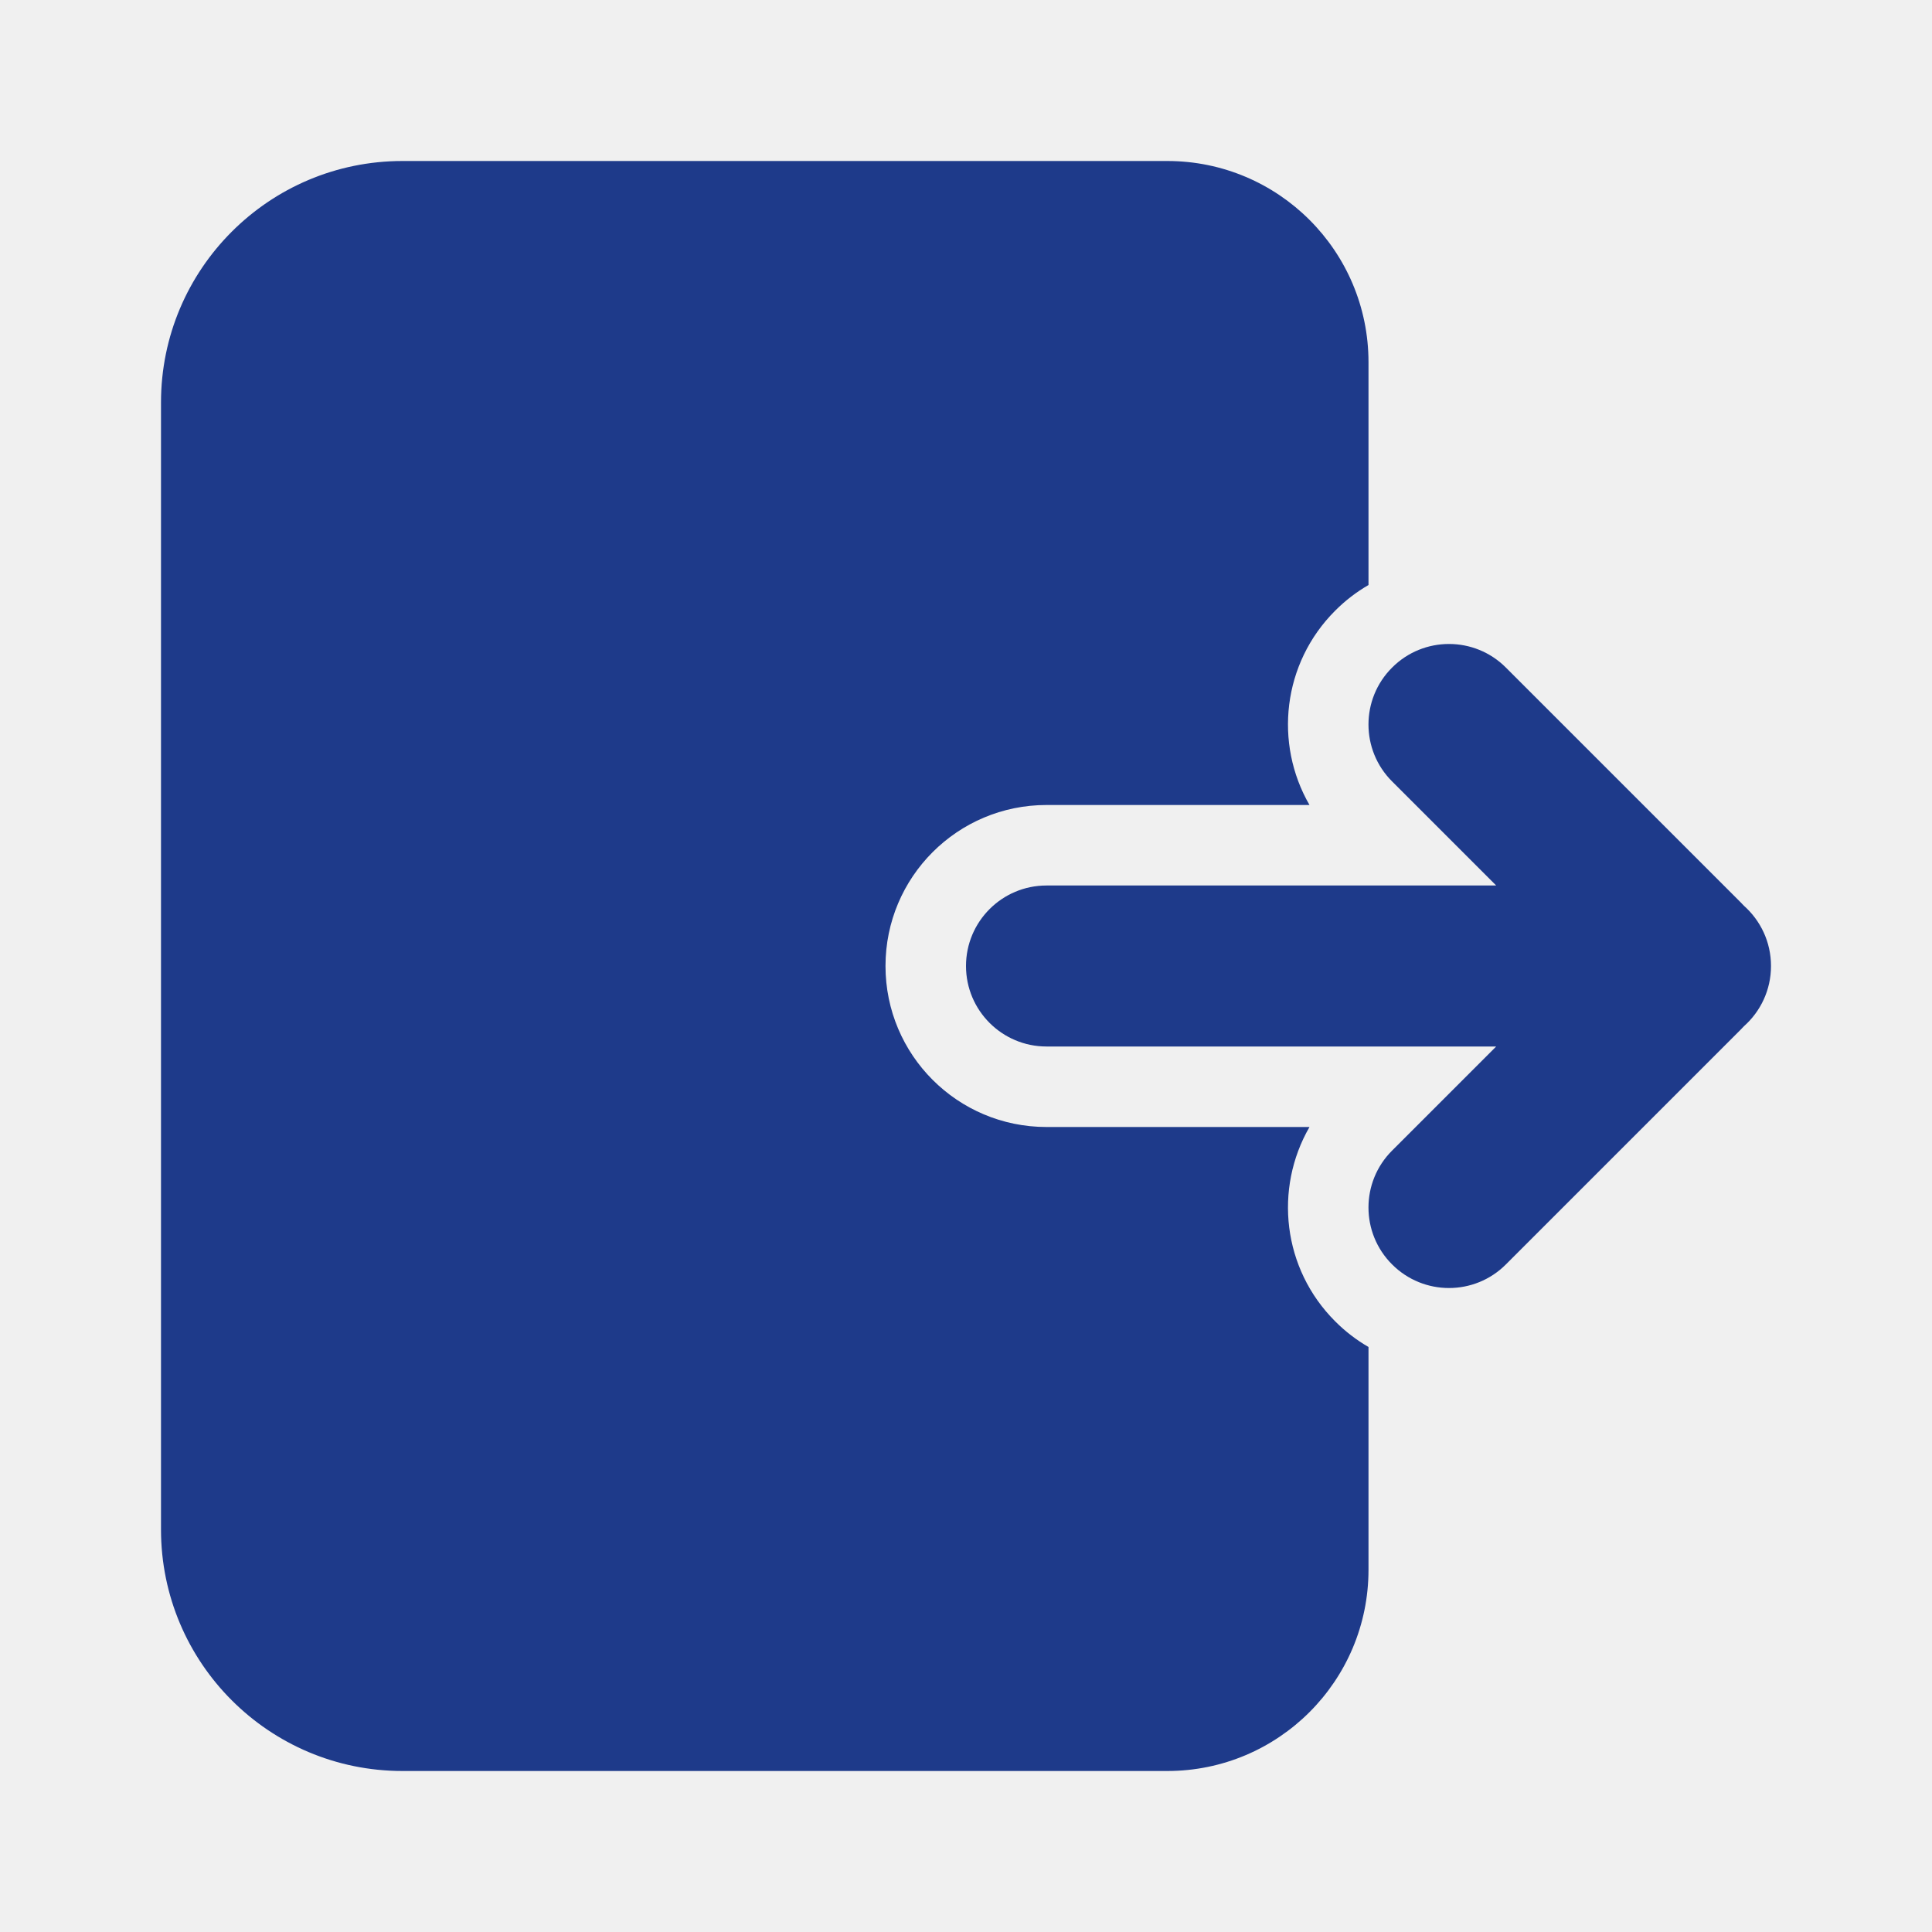
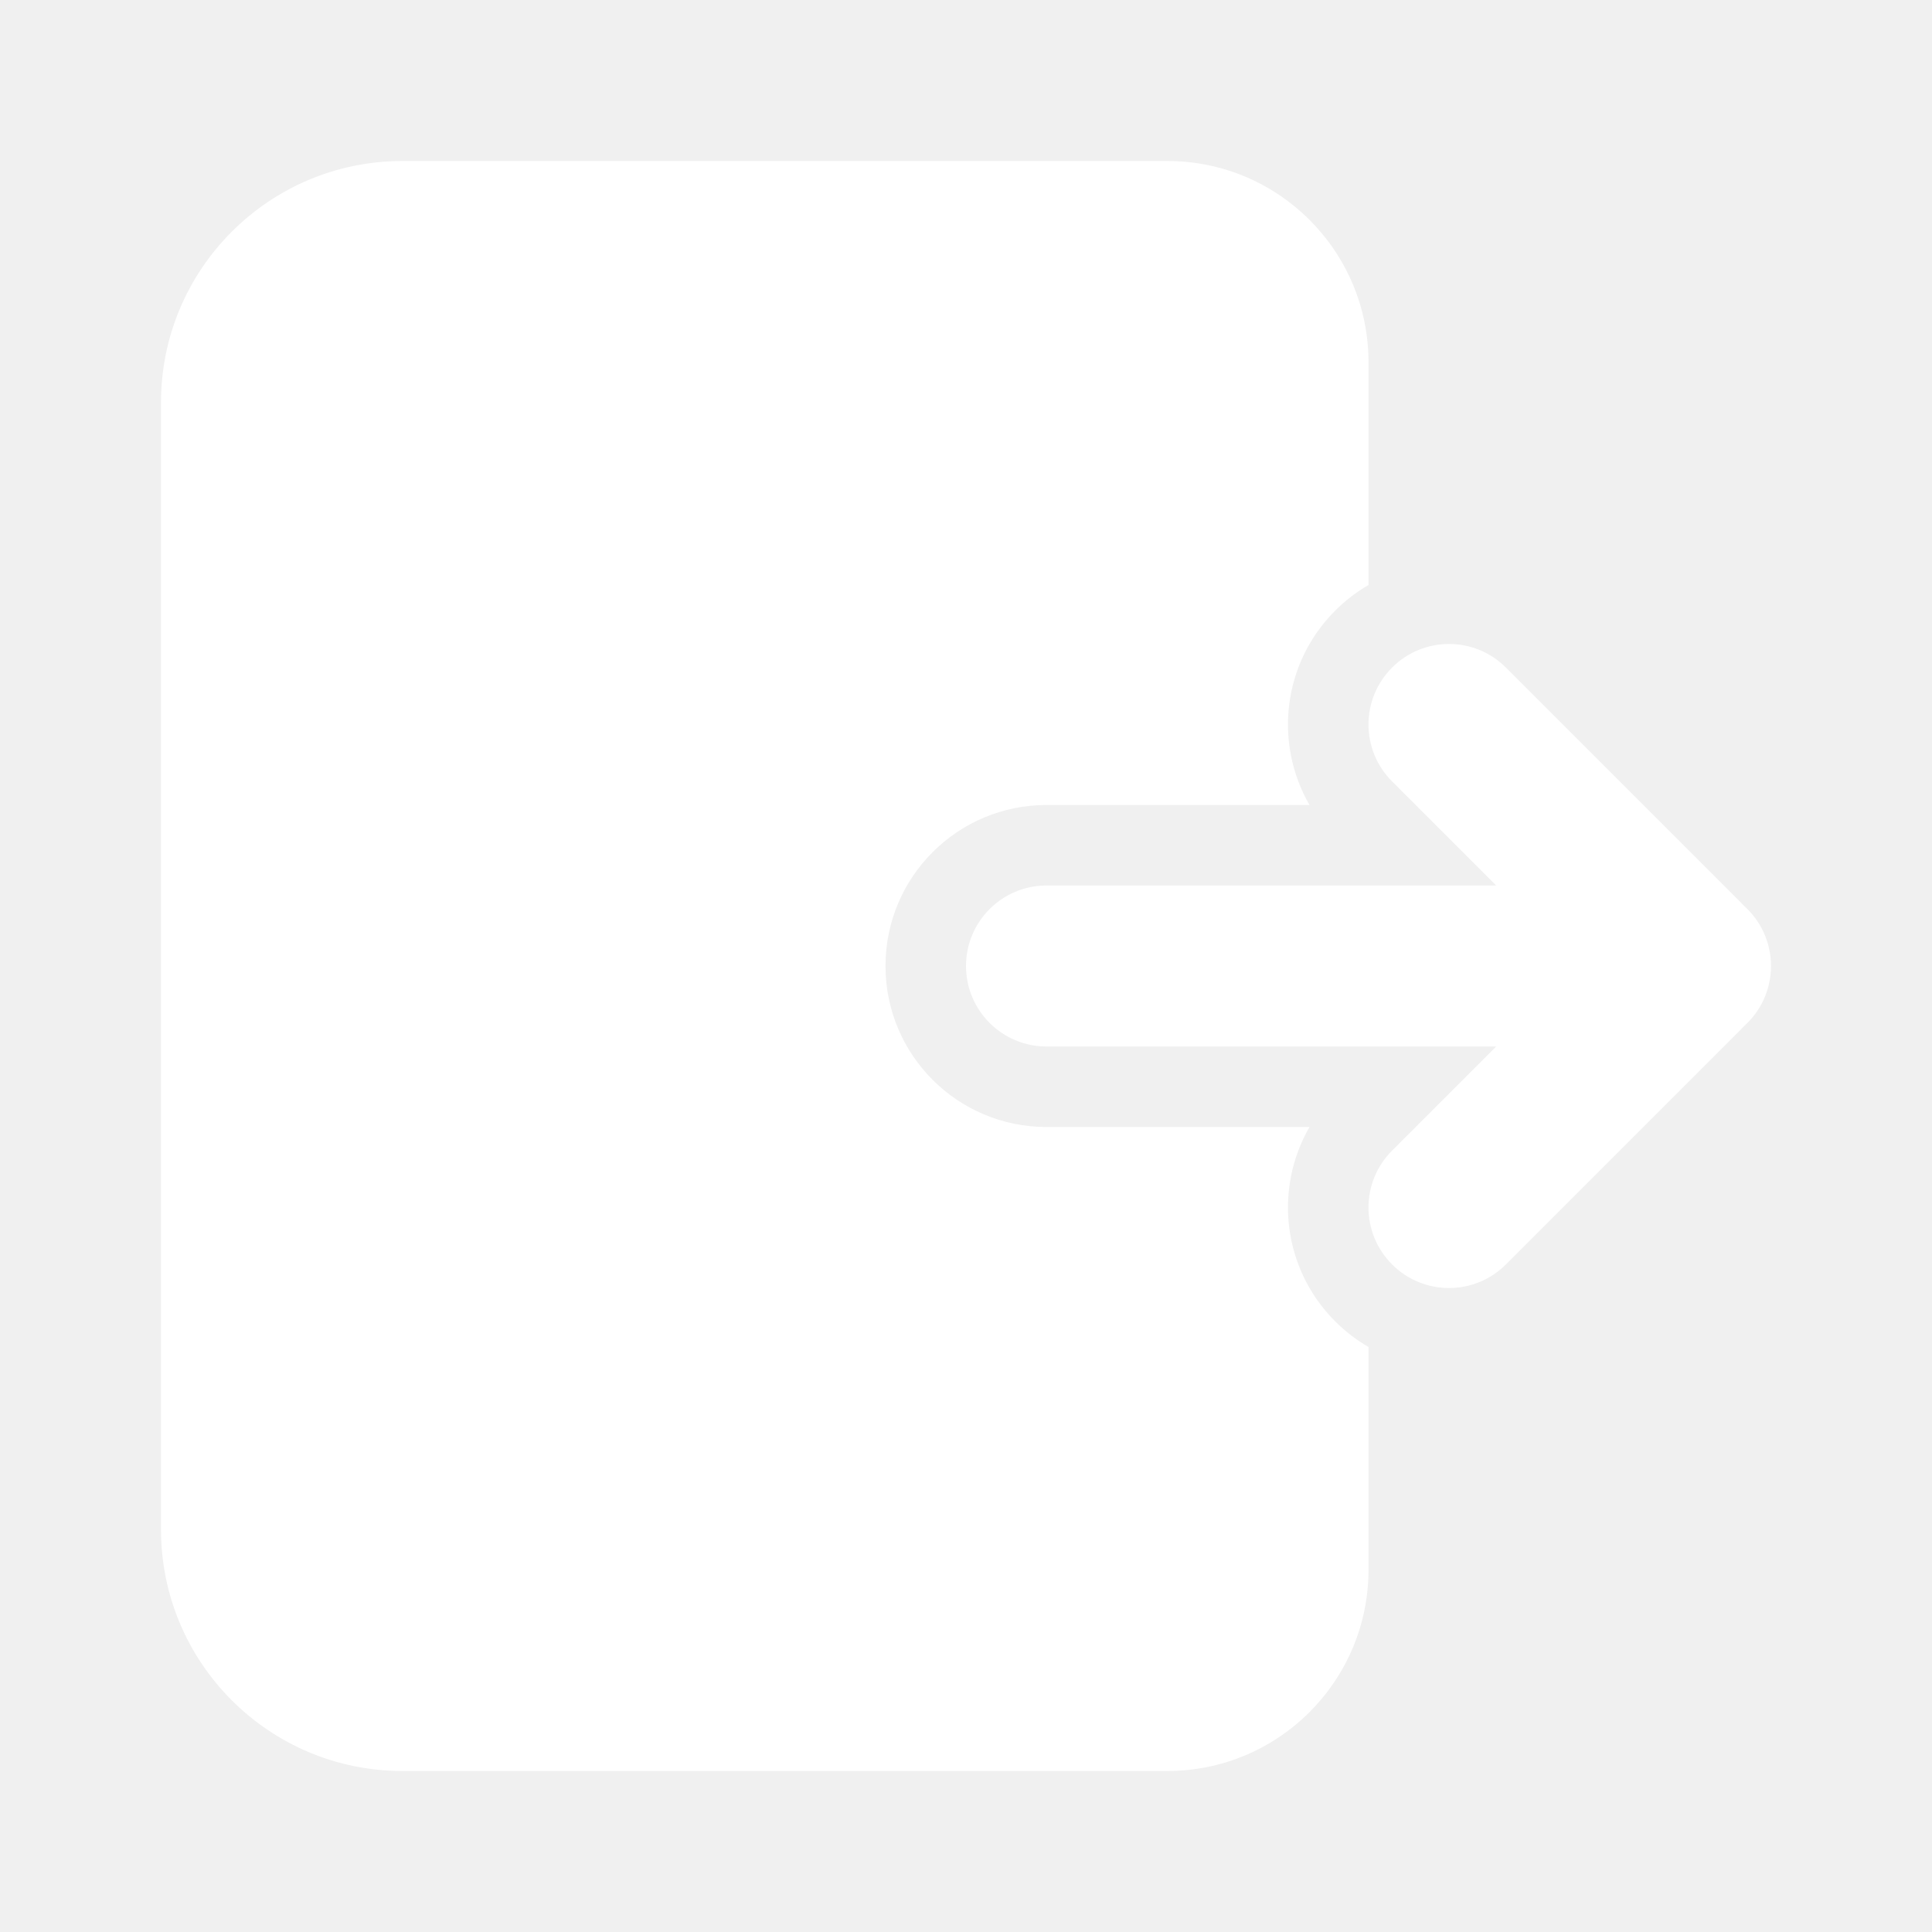
<svg xmlns="http://www.w3.org/2000/svg" width="800px" height="800px" viewBox="0 0 24 24" fill="none">
  <g id="SVGRepo_bgCarrier" stroke-width="0" />
  <g id="SVGRepo_tracerCarrier" stroke-linecap="round" stroke-linejoin="round" />
  <g id="SVGRepo_iconCarrier">
-     <path d="M17.293 14.293C16.902 14.683 16.902 15.317 17.293 15.707C17.683 16.098 18.317 16.098 18.707 15.707L21.62 12.794C21.635 12.779 21.65 12.764 21.664 12.748C21.87 12.565 22 12.298 22 12C22 11.702 21.87 11.435 21.664 11.252C21.65 11.236 21.635 11.221 21.62 11.206L18.707 8.293C18.317 7.902 17.683 7.902 17.293 8.293C16.902 8.683 16.902 9.317 17.293 9.707L18.586 11H13C12.448 11 12 11.448 12 12C12 12.552 12.448 13 13 13H18.586L17.293 14.293Z" fill="#1e3a8a" />
-     <path d="M5 2C3.343 2 2 3.343 2 5V19C2 20.657 3.343 22 5 22H14.5C15.881 22 17 20.881 17 19.5V16.733C16.852 16.647 16.712 16.541 16.586 16.414C15.931 15.76 15.825 14.765 16.267 14H13C11.895 14 11 13.105 11 12C11 10.895 11.895 10 13 10H16.267C15.825 9.235 15.931 8.24 16.586 7.586C16.712 7.459 16.852 7.353 17 7.267V4.5C17 3.119 15.881 2 14.5 2H5Z" fill="#1e3a8a" />
+     <path d="M17.293 14.293C16.902 14.683 16.902 15.317 17.293 15.707C17.683 16.098 18.317 16.098 18.707 15.707L21.62 12.794C21.635 12.779 21.65 12.764 21.664 12.748C21.87 12.565 22 12.298 22 12C22 11.702 21.87 11.435 21.664 11.252C21.65 11.236 21.635 11.221 21.62 11.206L18.707 8.293C18.317 7.902 17.683 7.902 17.293 8.293C16.902 8.683 16.902 9.317 17.293 9.707L18.586 11H13C12.448 11 12 11.448 12 12C12 12.552 12.448 13 13 13H18.586L17.293 14.293Z" fill="#FFFFFF" />
+     <path d="M5 2C3.343 2 2 3.343 2 5V19C2 20.657 3.343 22 5 22H14.5C15.881 22 17 20.881 17 19.5V16.733C16.852 16.647 16.712 16.541 16.586 16.414C15.931 15.76 15.825 14.765 16.267 14H13C11.895 14 11 13.105 11 12C11 10.895 11.895 10 13 10H16.267C15.825 9.235 15.931 8.24 16.586 7.586C16.712 7.459 16.852 7.353 17 7.267V4.5C17 3.119 15.881 2 14.5 2H5Z" fill="#FFFFFF" />
  </g>
</svg>
